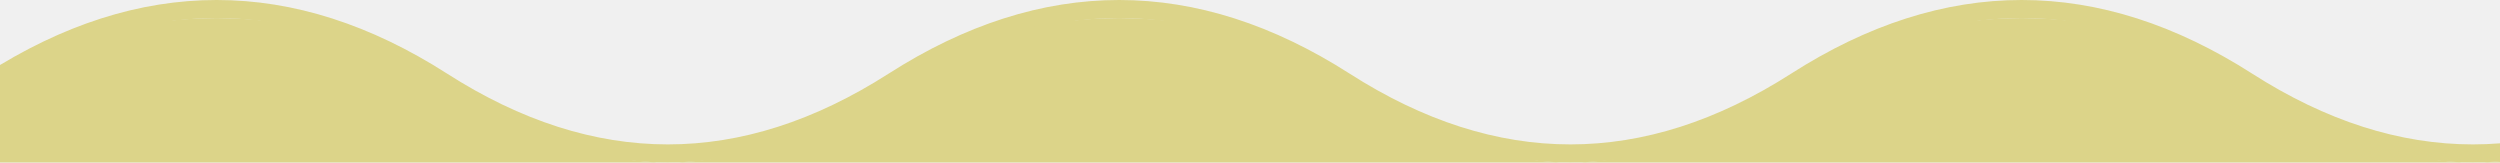
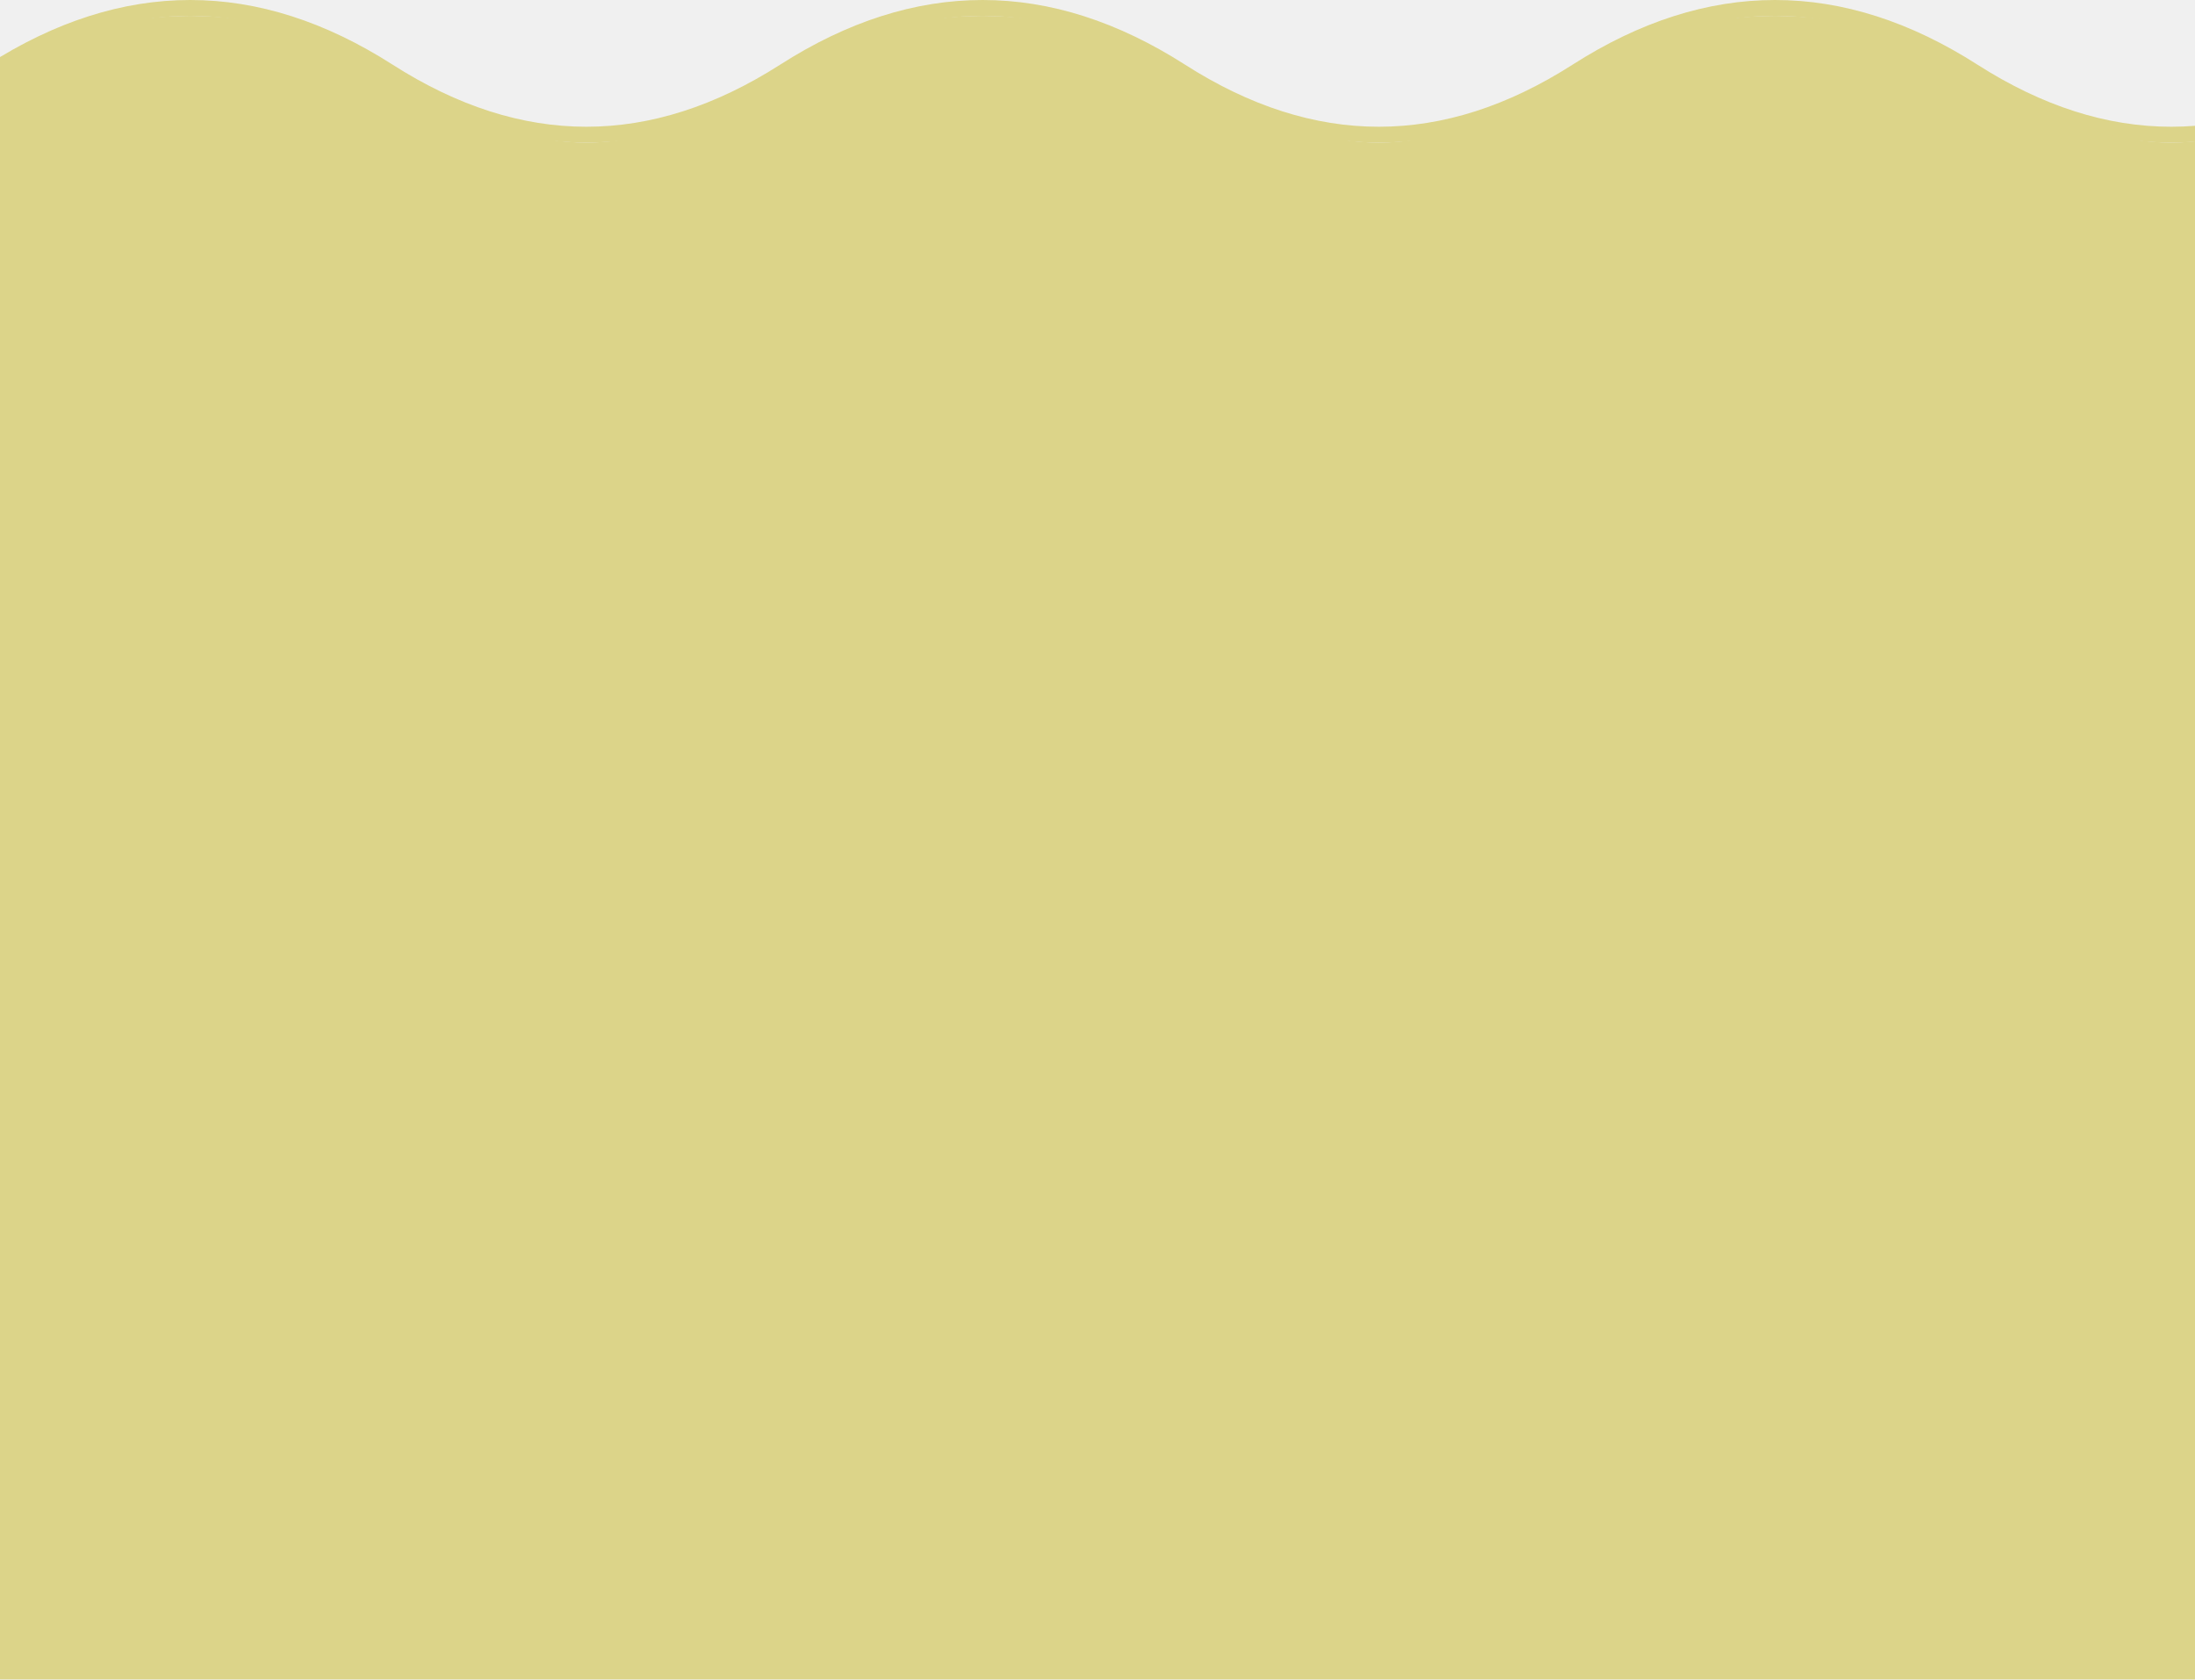
- <svg xmlns="http://www.w3.org/2000/svg" width="277" height="18" viewBox="0 0 277 18" fill="none">
-   <g clip-path="url(#clip0_893_641)">
-     <path d="M-1 9C15.667 -1.667 32.333 -1.667 49 9C65.667 19.667 82.333 19.667 99 9C115.667 -1.667 132.333 -1.667 149 9C165.667 19.667 182.333 19.667 199 9C215.667 -1.667 232.333 -1.667 249 9C265.667 19.667 282.333 19.667 299 9C315.667 -1.667 332.333 -1.667 349 9C365.667 19.667 382.333 19.667 399 9C415.667 -1.667 432.333 -1.667 449 9C465.667 19.667 482.333 19.667 499 9C515.667 -1.667 532.333 -1.667 549 9C565.667 19.667 582.333 19.667 599 9" stroke="#DCD489" stroke-width="2" />
-     <path d="M-1 19C15.667 8.333 32.333 8.333 49 19C65.667 29.667 82.333 29.667 99 19C115.667 8.333 132.333 8.333 149 19C165.667 29.667 182.333 29.667 199 19C215.667 8.333 232.333 8.333 249 19C265.667 29.667 282.333 29.667 299 19C315.667 8.333 332.333 8.333 349 19C365.667 29.667 382.333 29.667 399 19C415.667 8.333 432.333 8.333 449 19C465.667 29.667 482.333 29.667 499 19C515.667 8.333 532.333 8.333 549 19C565.667 29.667 582.333 29.667 599 19" stroke="#DCD489" stroke-width="18" />
+ <svg xmlns="http://www.w3.org/2000/svg" width="277" height="212" viewBox="0 0 277 212" fill="none">
+   <g clip-path="url(#clip0_2692_4770)">
+     <path d="M-301 9C-284.333 -1.667 -267.667 -1.667 -251 9C-234.333 19.667 -217.667 19.667 -201 9C-184.333 -1.667 -167.667 -1.667 -151 9C-134.333 19.667 -117.667 19.667 -101 9C-84.333 -1.667 -67.667 -1.667 -51 9C-34.333 19.667 -17.667 19.667 -1 9C15.667 -1.667 32.333 -1.667 49 9C65.667 19.667 82.333 19.667 99 9C115.667 -1.667 132.333 -1.667 149 9C165.667 19.667 182.333 19.667 199 9C215.667 -1.667 232.333 -1.667 249 9C265.667 19.667 282.333 19.667 299 9" stroke="#DCD489" stroke-width="2" />
+     <path d="M-301 19C-284.333 8.333 -267.667 8.333 -251 19C-234.333 29.667 -217.667 29.667 -201 19C-184.333 8.333 -167.667 8.333 -151 19C-134.333 29.667 -117.667 29.667 -101 19C-84.333 8.333 -67.667 8.333 -51 19C-34.333 29.667 -17.667 29.667 -1 19C15.667 8.333 32.333 8.333 49 19C65.667 29.667 82.333 29.667 99 19C115.667 8.333 132.333 8.333 149 19C165.667 29.667 182.333 29.667 199 19C215.667 8.333 232.333 8.333 249 19C265.667 29.667 282.333 29.667 299 19" stroke="#DCD489" stroke-width="18" />
+     <rect width="277" height="199" transform="translate(0 19)" fill="#DCD489" />
  </g>
  <defs>
-     <clipPath id="clip0_893_641">
-       <rect width="277" height="18" fill="white" />
+     <clipPath id="clip0_2692_4770">
+       <rect width="277" height="212" fill="white" />
    </clipPath>
  </defs>
</svg>
